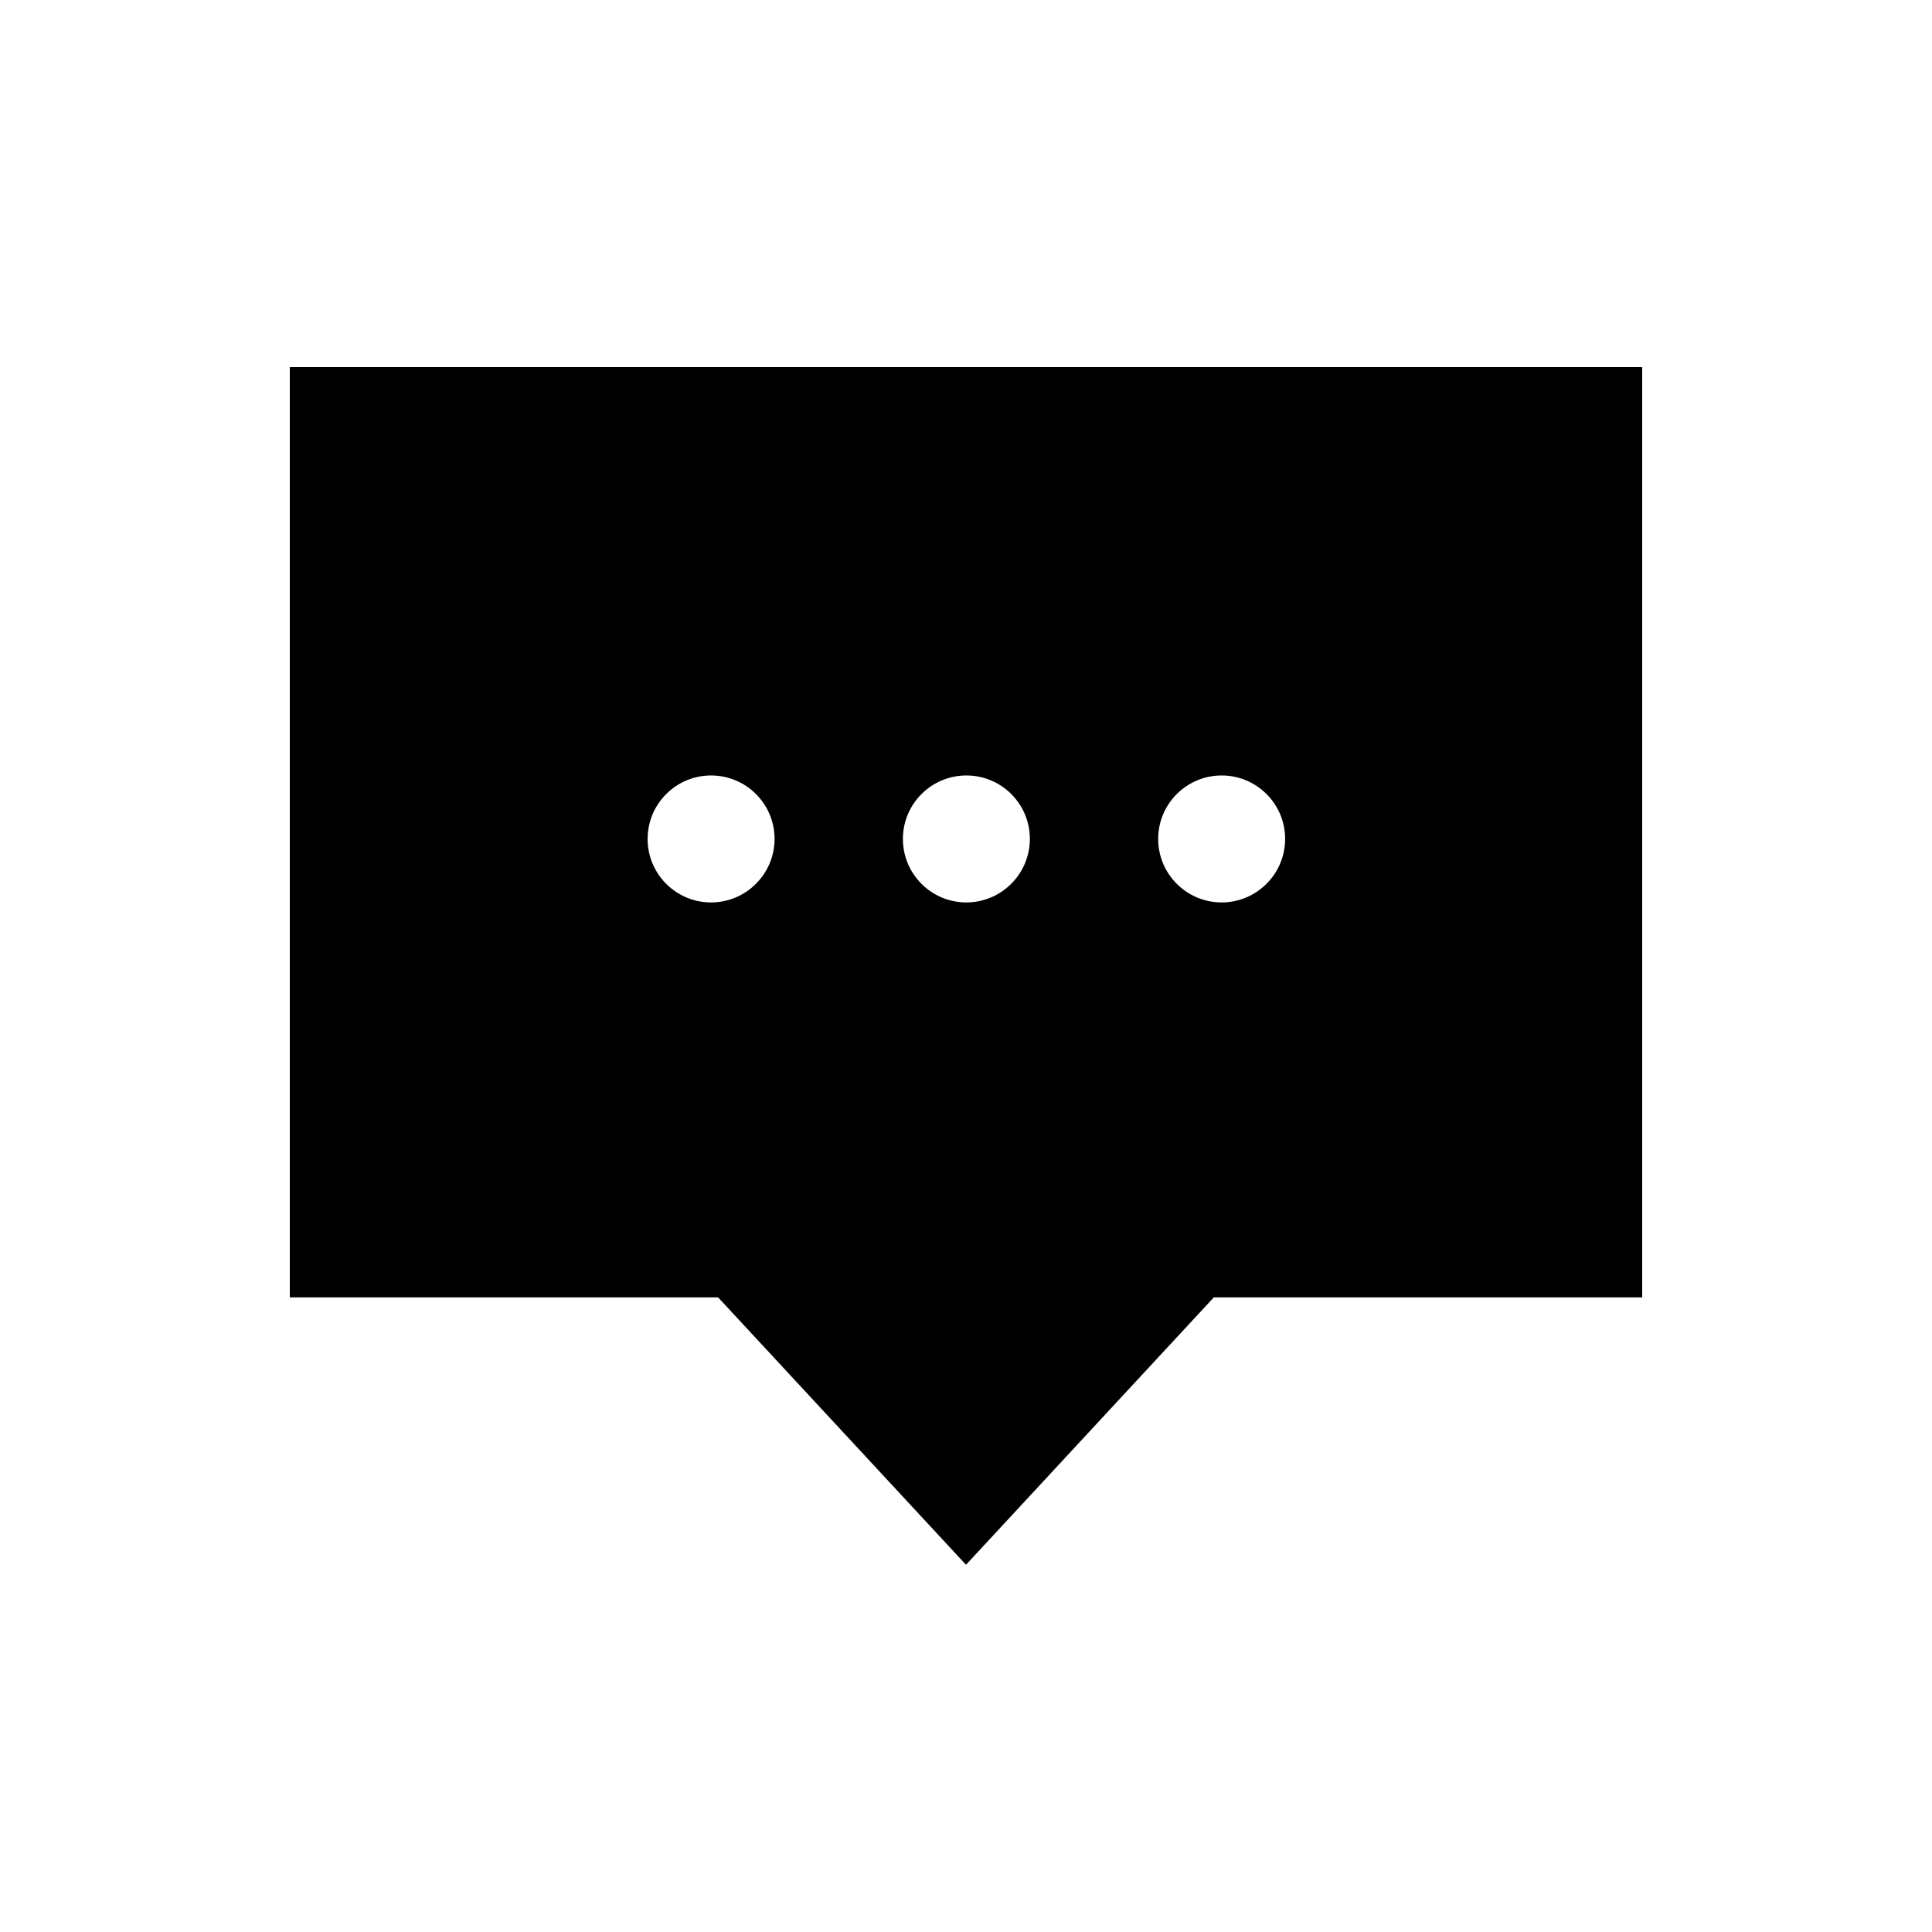
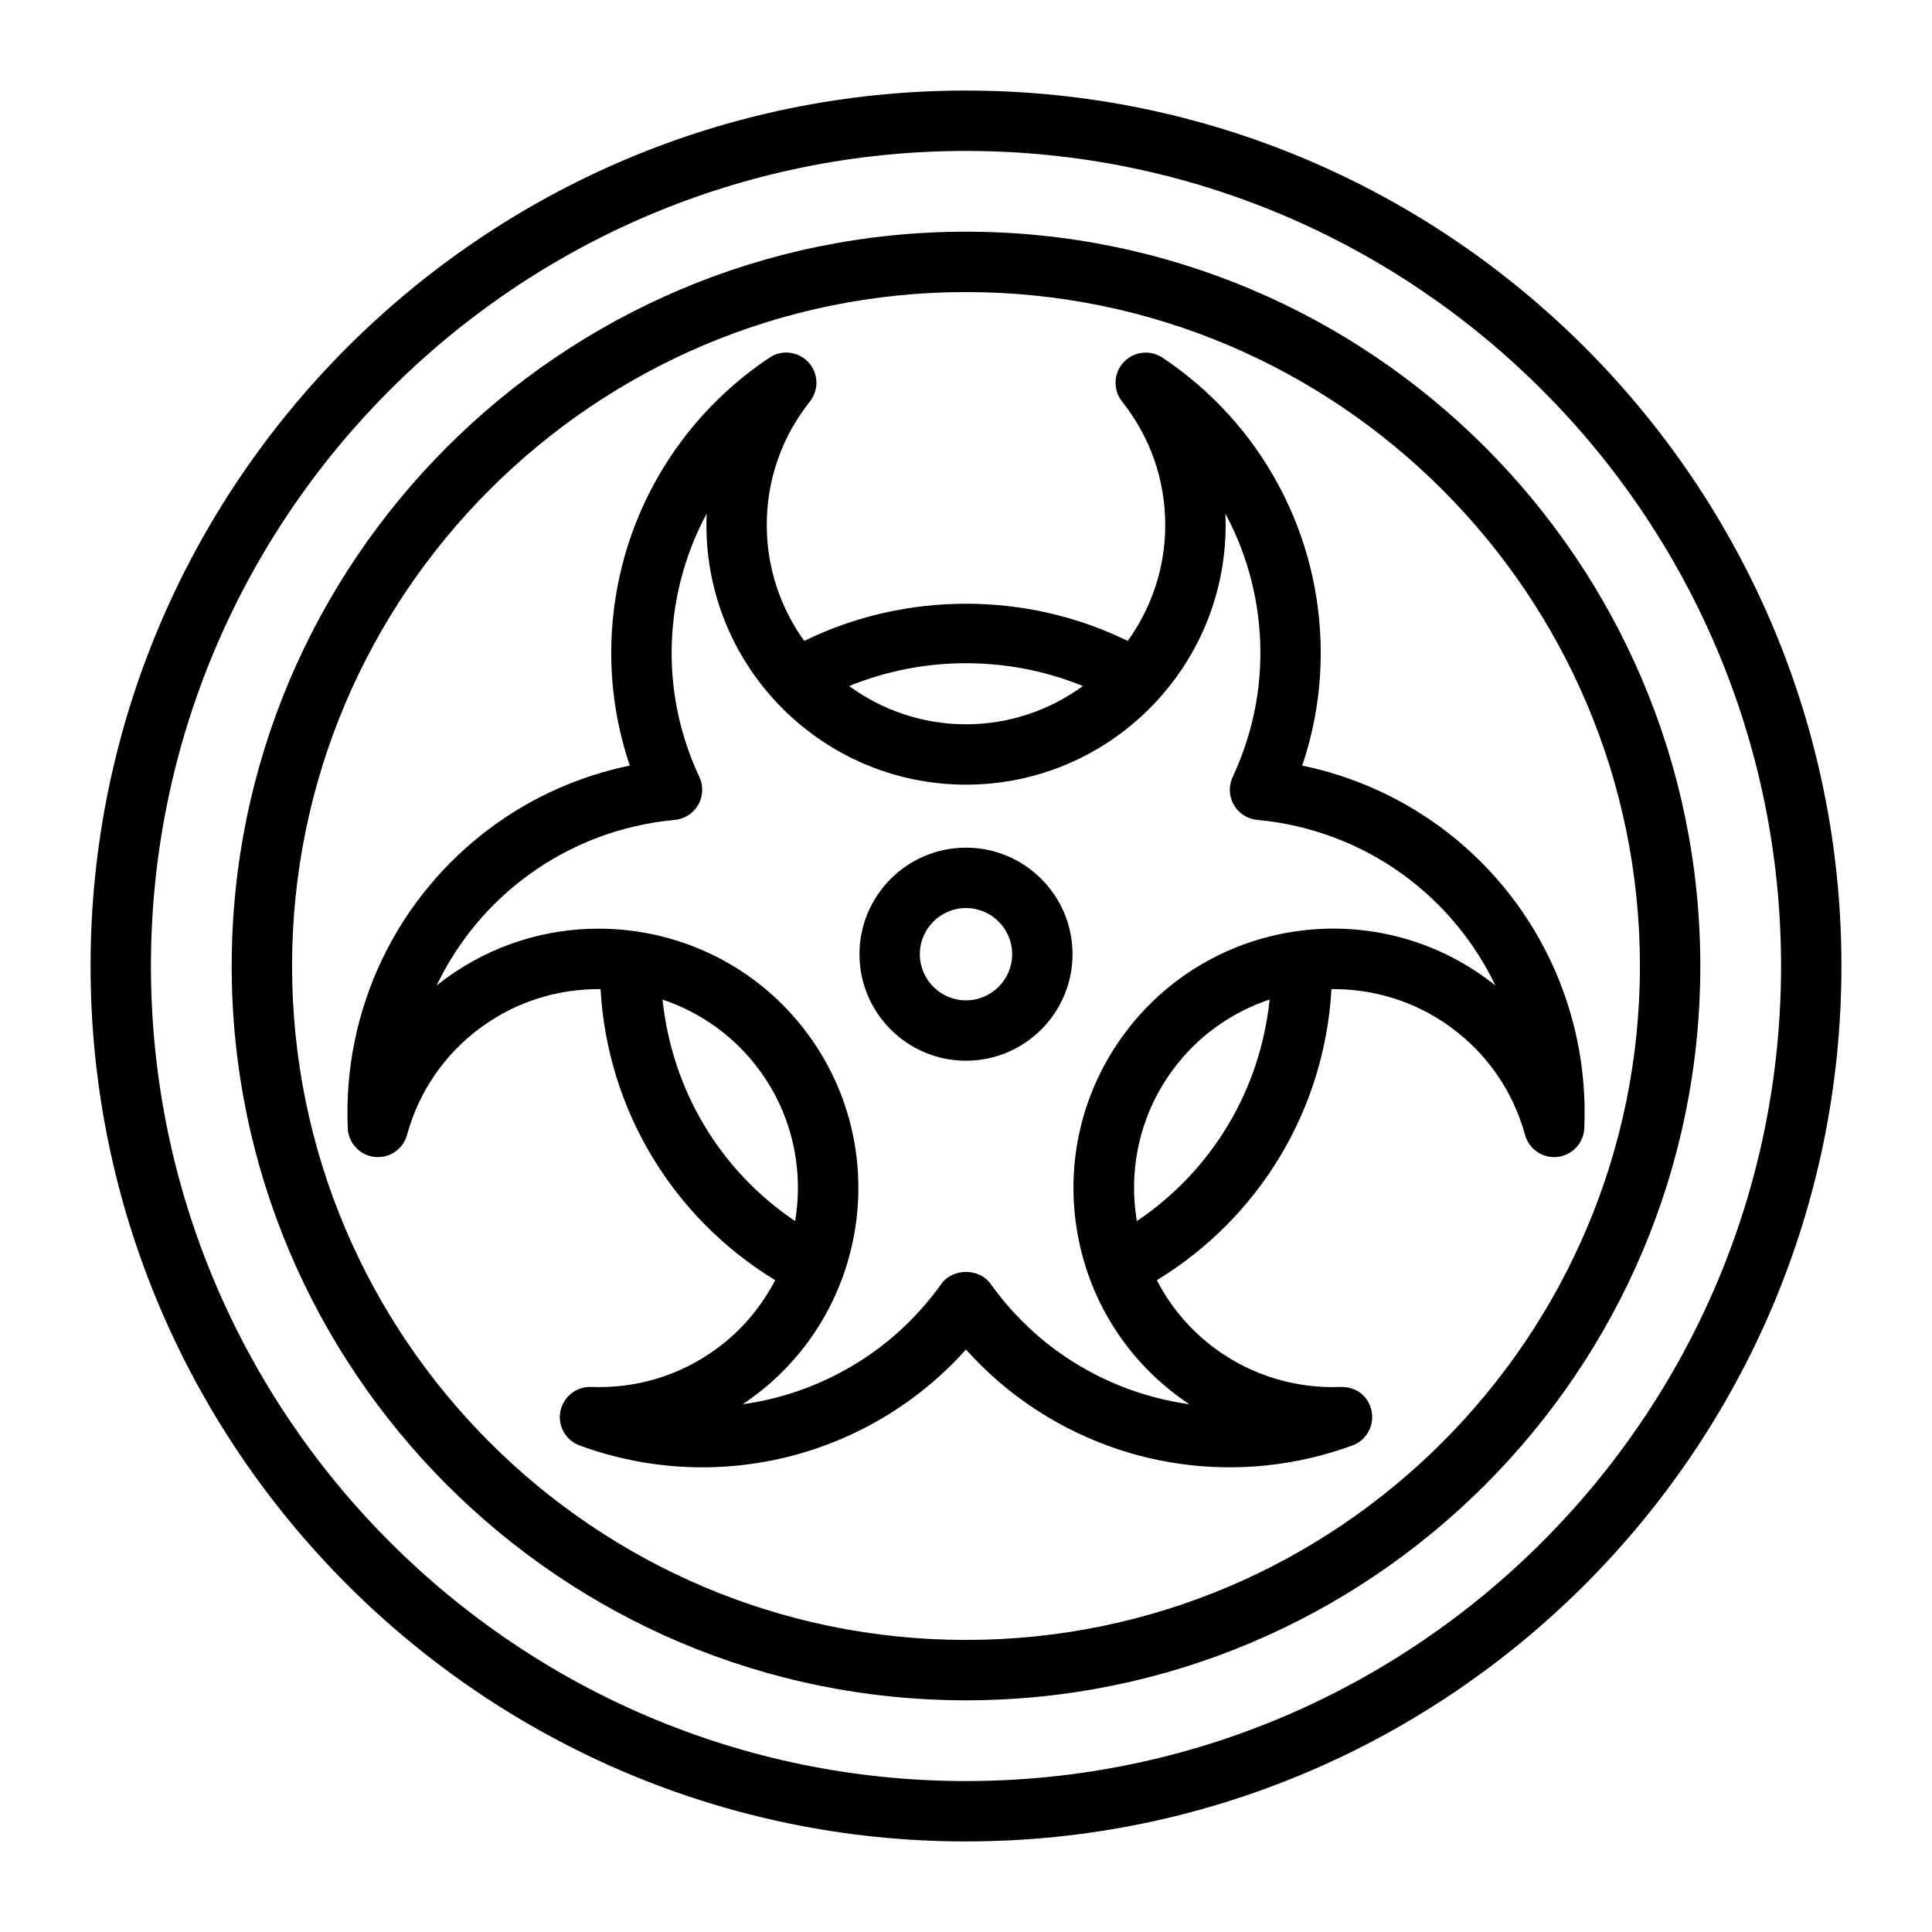
- <svg xmlns="http://www.w3.org/2000/svg" viewBox="0 0 100 100">
-   <path d="M15,19V67.152H37.169L50,80.992,50,81v-.008l12.827-13.84H85V19ZM36.786,46.71a3.286,3.286,0,1,1,3.306-3.285A3.294,3.294,0,0,1,36.786,46.71ZM50,46.71a3.286,3.286,0,1,1,3.306-3.285A3.295,3.295,0,0,1,50,46.71Zm13.214,0a3.286,3.286,0,1,1,3.305-3.285A3.294,3.294,0,0,1,63.214,46.71Z" />
+ <svg xmlns="http://www.w3.org/2000/svg" id="Outline" viewBox="0 0 64 64">
+   <path d="M32,3C16.009,3,3,16.01,3,32s13.009,29,29,29,29-13.009,29-29S47.99,3,32,3ZM32,59c-14.888,0-27-12.112-27-27S17.112,5,32,5s27,12.112,27,27-12.112,27-27,27ZM32,7.675c-13.413,0-24.325,10.912-24.325,24.325s10.912,24.325,24.325,24.325,24.325-10.912,24.325-24.325S45.412,7.675,32,7.675ZM32,54.325c-12.31,0-22.325-10.015-22.325-22.325S19.689,9.675,32,9.675s22.325,10.015,22.325,22.325-10.015,22.325-22.325,22.325ZM47.676,27.37h0c-1.351-.987-2.899-1.67-4.539-2.008.408-1.205.614-2.456.614-3.732,0-3.937-1.96-7.594-5.242-9.782-.409-.271-.956-.208-1.29.154s-.354.913-.049,1.299c.936,1.18,1.43,2.595,1.43,4.093,0,1.432-.464,2.755-1.242,3.838-3.347-1.644-7.369-1.644-10.716,0-.778-1.083-1.242-2.406-1.242-3.839,0-1.498.494-2.913,1.429-4.093.306-.386.285-.937-.048-1.298-.333-.363-.881-.429-1.29-.155-3.283,2.188-5.243,5.845-5.243,9.782,0,1.276.207,2.527.615,3.732-1.64.338-3.189,1.021-4.539,2.008-3.179,2.323-4.975,6.063-4.804,10.005.021.492.397.895.886.95.491.057.946-.253,1.077-.728.4-1.451,1.251-2.685,2.46-3.569,1.191-.87,2.579-1.275,3.951-1.261.226,3.985,2.378,7.564,5.785,9.642-.454.872-1.102,1.658-1.948,2.276-1.208.883-2.649,1.317-4.147,1.261-.487-.02-.925.322-1.02.805-.096.482.174.963.637,1.133,1.324.486,2.699.724,4.066.724,2.456,0,4.883-.771,6.925-2.264.657-.48,1.262-1.029,1.808-1.639.546.61,1.15,1.159,1.808,1.64,3.178,2.322,7.287,2.898,10.992,1.539.462-.169.731-.65.637-1.133-.096-.482-.485-.813-1.021-.805-1.49.058-2.938-.377-4.148-1.261-.845-.618-1.494-1.404-1.947-2.275,3.407-2.078,5.559-5.657,5.785-9.643,1.373-.014,2.76.391,3.952,1.262,1.209.883,2.061,2.118,2.461,3.568.132.475.592.785,1.077.728.489-.056.864-.459.886-.951.17-3.942-1.626-7.682-4.805-10.005ZM35.871,22.727c-1.089.793-2.424,1.266-3.871,1.266s-2.782-.474-3.871-1.266c2.461-1.009,5.283-1.009,7.742,0ZM21.948,33.112c1.248.42,2.384,1.21,3.218,2.351,1.091,1.492,1.458,3.293,1.173,4.987-2.481-1.671-4.076-4.33-4.391-7.337ZM37.66,40.45c-.284-1.693.083-3.495,1.174-4.987.835-1.143,1.973-1.934,3.223-2.353-.306,2.989-1.904,5.662-4.397,7.34ZM49.236,32.415c-3.829-2.798-9.221-1.96-12.018,1.868-1.355,1.854-1.907,4.125-1.555,6.396.354,2.27,1.569,4.266,3.424,5.622.102.074.205.146.31.216-1.571-.218-3.088-.819-4.41-1.785-.831-.608-1.562-1.35-2.174-2.204-.376-.525-1.251-.525-1.627,0-.611.854-1.343,1.596-2.174,2.204-1.322.966-2.839,1.568-4.41,1.786.104-.07.208-.142.31-.217,3.829-2.798,4.667-8.188,1.869-12.017-1.682-2.301-4.3-3.521-6.954-3.521-1.76,0-3.536.538-5.063,1.653-.102.075-.202.151-.3.229.685-1.431,1.718-2.693,3.041-3.659,1.413-1.032,3.089-1.664,4.849-1.826.324-.03.613-.215.775-.498s.177-.626.039-.921c-.61-1.307-.919-2.69-.919-4.111,0-1.638.409-3.217,1.16-4.614-.005.125-.008.251-.008.377,0,4.742,3.858,8.6,8.6,8.6s8.6-3.858,8.6-8.6c0-.126-.003-.251-.008-.376.751,1.396,1.159,2.976,1.159,4.613,0,1.421-.31,2.804-.919,4.111-.138.295-.123.638.039.921.162.282.451.468.775.498,1.76.162,3.437.793,4.85,1.826,1.321.966,2.355,2.229,3.04,3.659-.098-.079-.197-.155-.3-.229ZM32,28.08c-1.946,0-3.529,1.583-3.529,3.529s1.583,3.529,3.529,3.529,3.529-1.583,3.529-3.529-1.583-3.529-3.529-3.529ZM32,33.138c-.843,0-1.529-.686-1.529-1.529s.686-1.529,1.529-1.529,1.529.686,1.529,1.529-.686,1.529-1.529,1.529Z" />
</svg>
